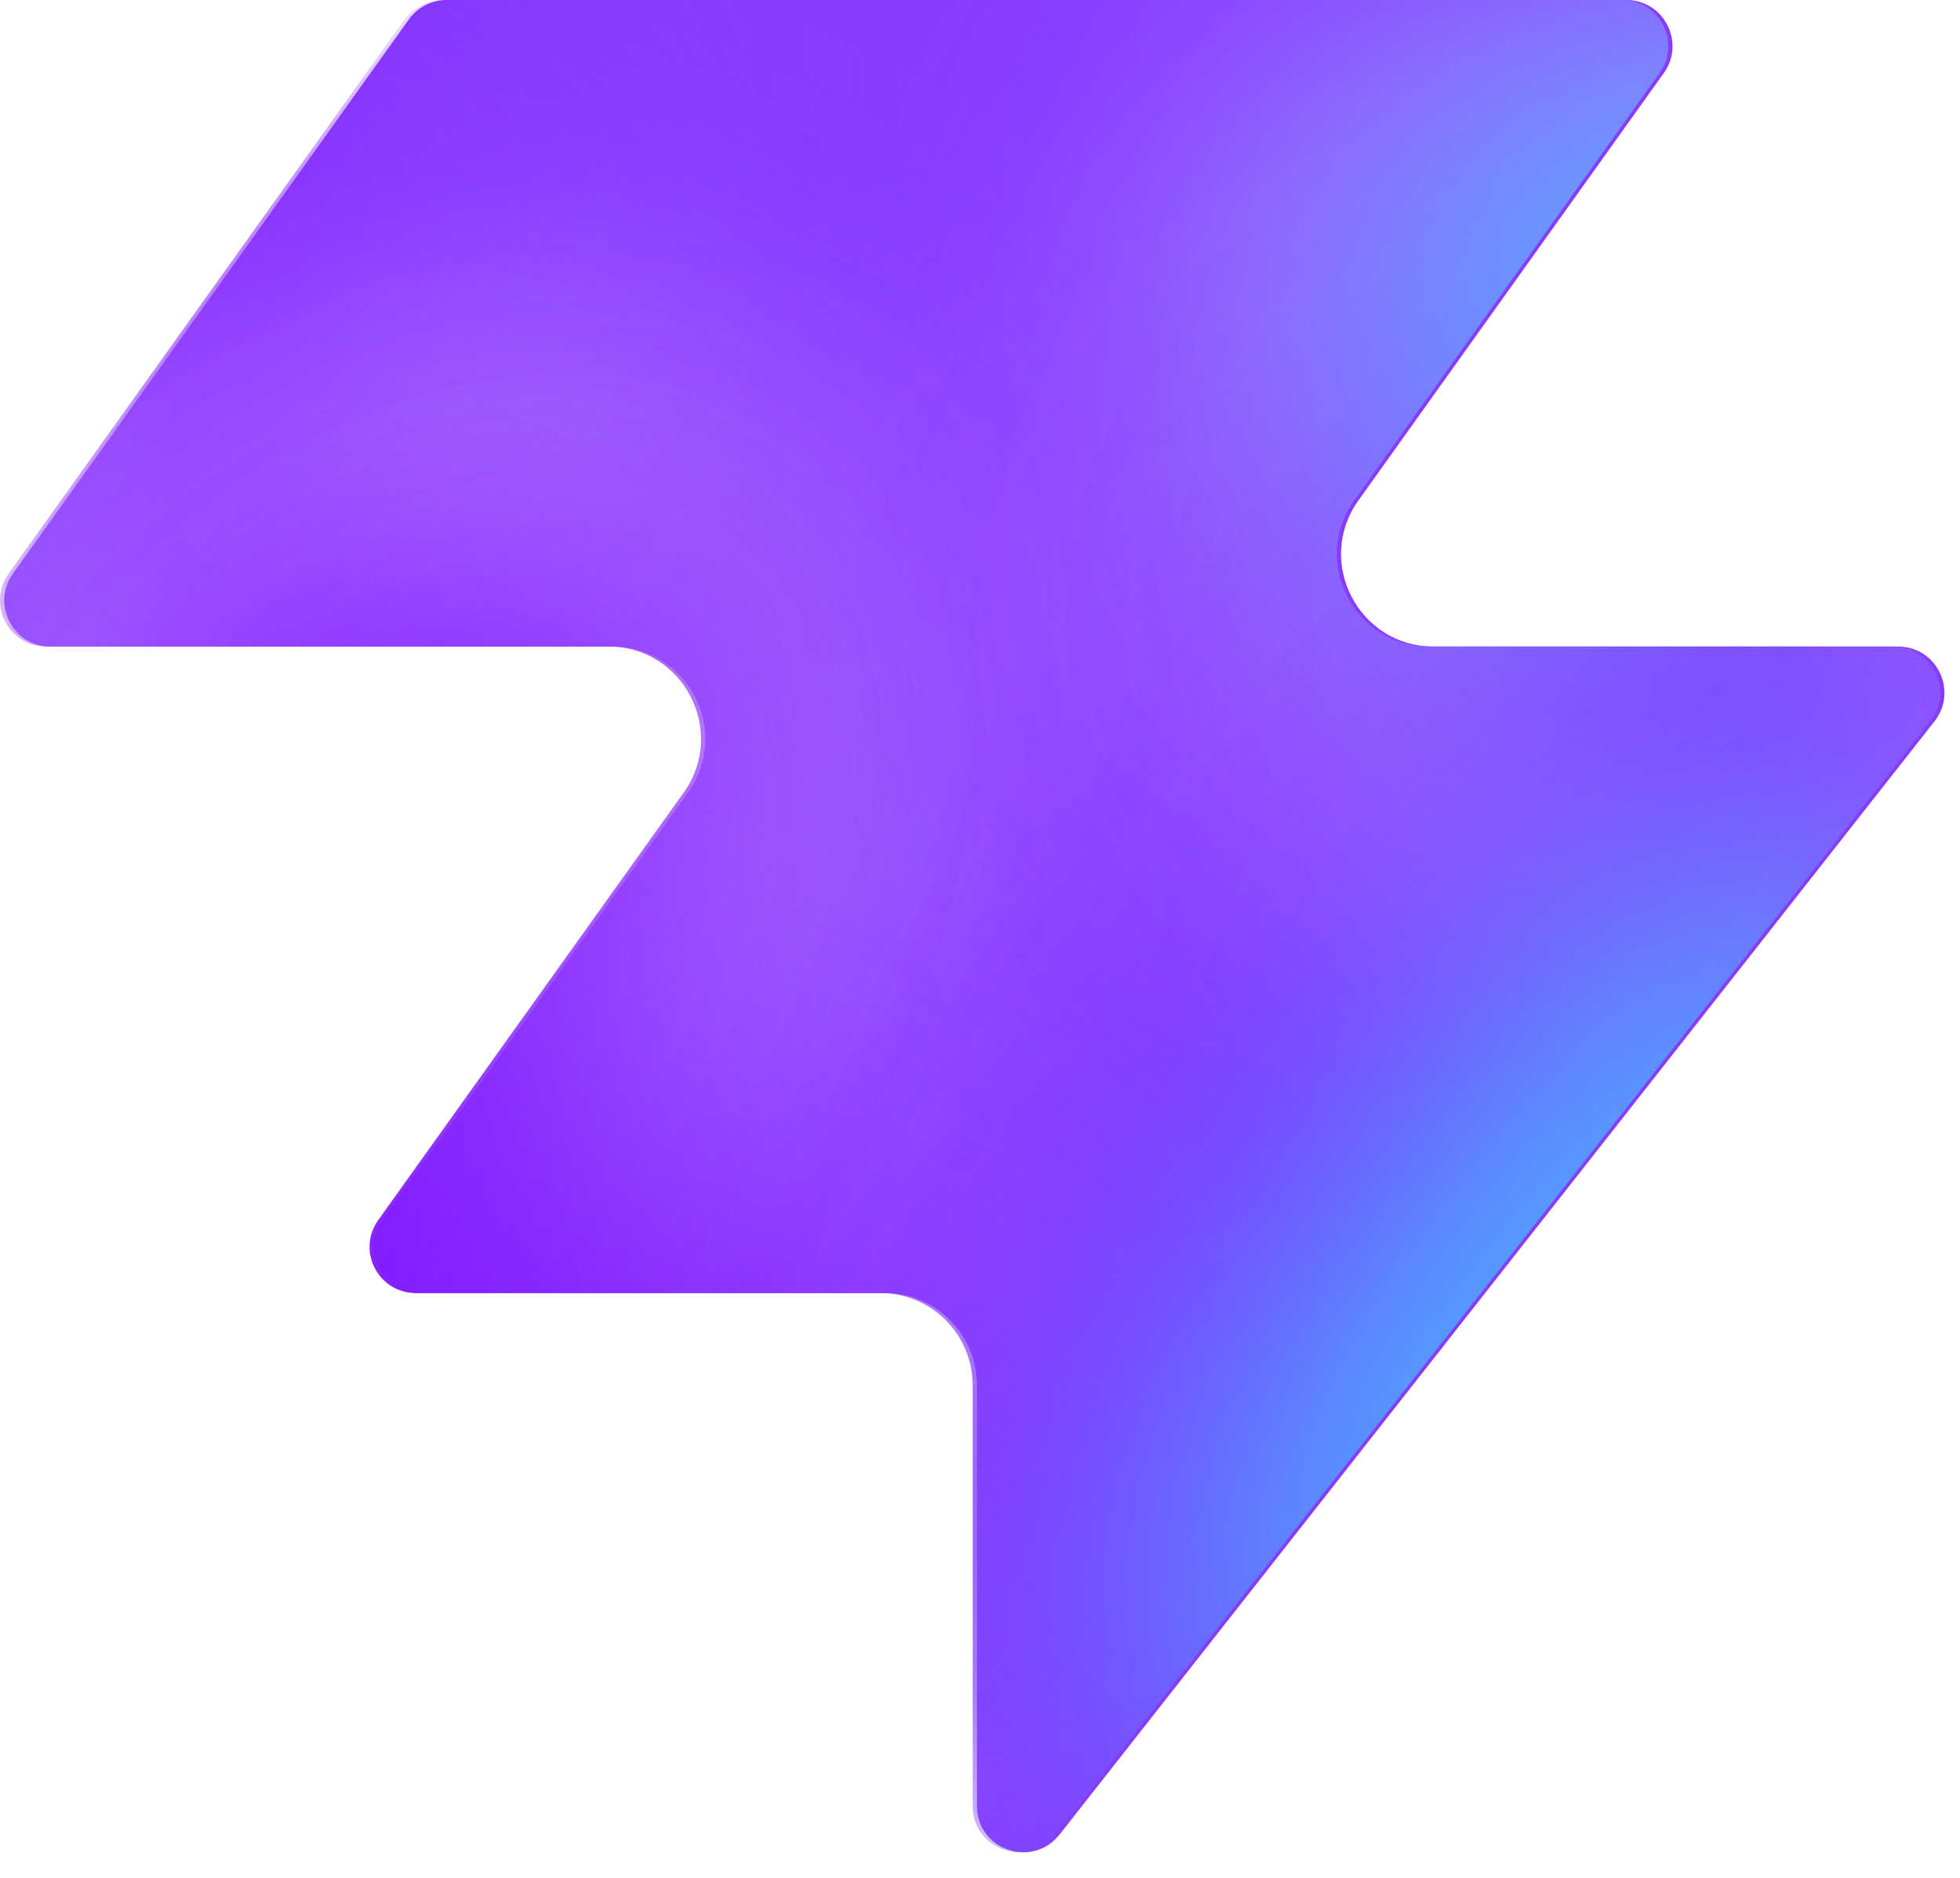
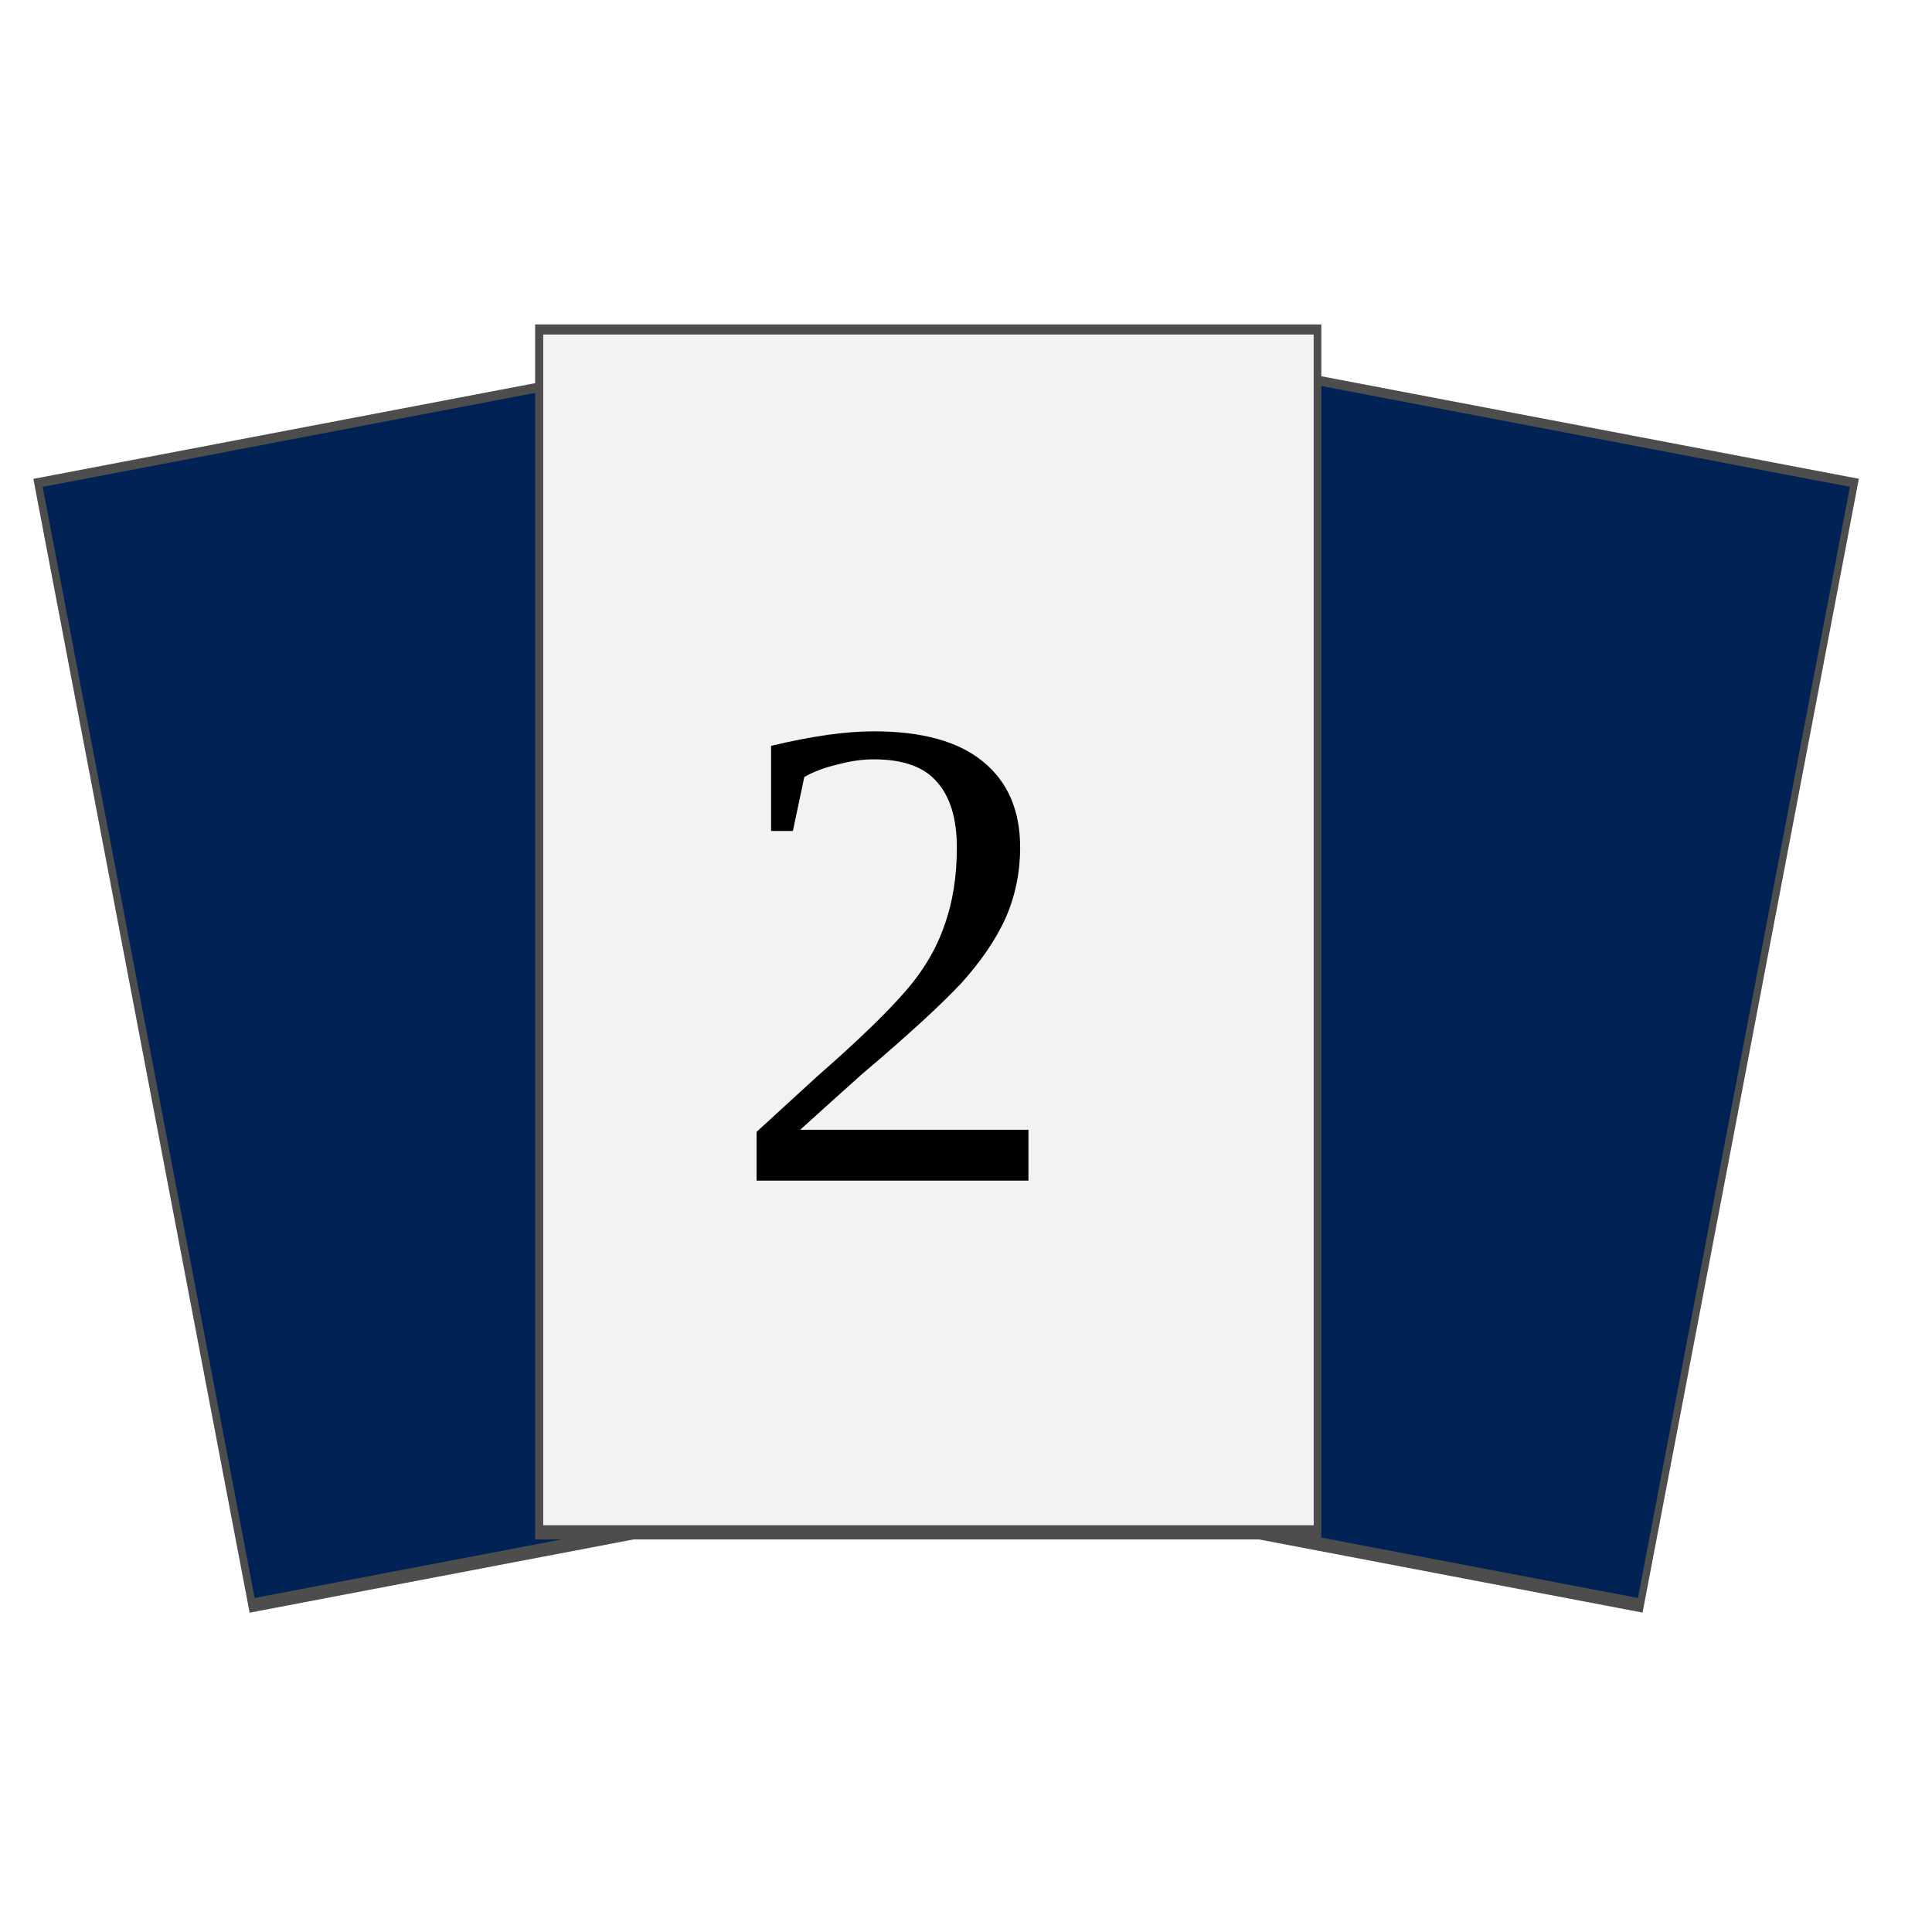
- <svg xmlns="http://www.w3.org/2000/svg" width="48" height="46" fill="none" viewBox="0 0 48 46">
-   <path fill="#863bff" d="M25.946 44.938c-.664.845-2.021.375-2.021-.698V33.937a2.26 2.26 0 0 0-2.262-2.262H10.287c-.92 0-1.456-1.04-.92-1.788l7.48-10.471c1.07-1.497 0-3.578-1.842-3.578H1.237c-.92 0-1.456-1.04-.92-1.788L10.013.474c.214-.297.556-.474.92-.474h28.894c.92 0 1.456 1.04.92 1.788l-7.48 10.471c-1.07 1.498 0 3.579 1.842 3.579h11.377c.943 0 1.473 1.088.89 1.83L25.947 44.94z" style="fill:#863bff;fill:color(display-p3 .525 .23 1);fill-opacity:1" />
-   <mask id="a" width="48" height="46" x="0" y="0" maskUnits="userSpaceOnUse" style="mask-type:alpha">
-     <path fill="#000" d="M25.842 44.938c-.664.844-2.021.375-2.021-.698V33.937a2.26 2.26 0 0 0-2.262-2.262H10.183c-.92 0-1.456-1.04-.92-1.788l7.48-10.471c1.07-1.498 0-3.579-1.842-3.579H1.133c-.92 0-1.456-1.04-.92-1.787L9.91.473c.214-.297.556-.474.92-.474h28.894c.92 0 1.456 1.04.92 1.788l-7.48 10.471c-1.07 1.498 0 3.578 1.842 3.578h11.377c.943 0 1.473 1.088.89 1.832L25.843 44.94z" style="fill:#000;fill-opacity:1" />
-   </mask>
-   <g mask="url(#a)">
-     <g filter="url(#b)">
-       <ellipse cx="5.508" cy="14.704" fill="#ede6ff" rx="5.508" ry="14.704" style="fill:#ede6ff;fill:color(display-p3 .927 .903 1);fill-opacity:1" transform="matrix(.00324 1 1 -.00324 -4.47 31.516)" />
-     </g>
-     <g filter="url(#c)">
-       <ellipse cx="10.399" cy="29.851" fill="#ede6ff" rx="10.399" ry="29.851" style="fill:#ede6ff;fill:color(display-p3 .927 .903 1);fill-opacity:1" transform="matrix(.00324 1 1 -.00324 -39.328 7.883)" />
-     </g>
-     <g filter="url(#d)">
-       <ellipse cx="5.508" cy="30.487" fill="#7e14ff" rx="5.508" ry="30.487" style="fill:#7e14ff;fill:color(display-p3 .492 .077 1);fill-opacity:1" transform="rotate(89.814 -25.913 -14.639)scale(1 -1)" />
-     </g>
-     <g filter="url(#e)">
-       <ellipse cx="5.508" cy="30.599" fill="#7e14ff" rx="5.508" ry="30.599" style="fill:#7e14ff;fill:color(display-p3 .492 .077 1);fill-opacity:1" transform="rotate(89.814 -32.644 -3.334)scale(1 -1)" />
-     </g>
-     <g filter="url(#f)">
-       <ellipse cx="5.508" cy="30.599" fill="#7e14ff" rx="5.508" ry="30.599" style="fill:#7e14ff;fill:color(display-p3 .492 .077 1);fill-opacity:1" transform="matrix(.00324 1 1 -.00324 -34.34 30.47)" />
-     </g>
-     <g filter="url(#g)">
-       <ellipse cx="14.072" cy="22.078" fill="#ede6ff" rx="14.072" ry="22.078" style="fill:#ede6ff;fill:color(display-p3 .927 .903 1);fill-opacity:1" transform="rotate(93.35 24.506 48.493)scale(-1 1)" />
-     </g>
-     <g filter="url(#h)">
-       <ellipse cx="3.47" cy="21.501" fill="#7e14ff" rx="3.47" ry="21.501" style="fill:#7e14ff;fill:color(display-p3 .492 .077 1);fill-opacity:1" transform="rotate(89.009 28.708 47.59)scale(-1 1)" />
-     </g>
-     <g filter="url(#i)">
-       <ellipse cx="3.47" cy="21.501" fill="#7e14ff" rx="3.47" ry="21.501" style="fill:#7e14ff;fill:color(display-p3 .492 .077 1);fill-opacity:1" transform="rotate(89.009 28.708 47.59)scale(-1 1)" />
-     </g>
-     <g filter="url(#j)">
-       <ellipse cx=".387" cy="8.972" fill="#7e14ff" rx="4.407" ry="29.108" style="fill:#7e14ff;fill:color(display-p3 .492 .077 1);fill-opacity:1" transform="rotate(39.51 .387 8.972)" />
-     </g>
-     <g filter="url(#k)">
-       <ellipse cx="47.523" cy="-6.092" fill="#7e14ff" rx="4.407" ry="29.108" style="fill:#7e14ff;fill:color(display-p3 .492 .077 1);fill-opacity:1" transform="rotate(37.892 47.523 -6.092)" />
-     </g>
-     <g filter="url(#l)">
-       <ellipse cx="41.412" cy="6.333" fill="#47bfff" rx="5.971" ry="9.665" style="fill:#47bfff;fill:color(display-p3 .28 .748 1);fill-opacity:1" transform="rotate(37.892 41.412 6.333)" />
-     </g>
-     <g filter="url(#m)">
-       <ellipse cx="-1.879" cy="38.332" fill="#7e14ff" rx="4.407" ry="29.108" style="fill:#7e14ff;fill:color(display-p3 .492 .077 1);fill-opacity:1" transform="rotate(37.892 -1.88 38.332)" />
-     </g>
-     <g filter="url(#n)">
-       <ellipse cx="-1.879" cy="38.332" fill="#7e14ff" rx="4.407" ry="29.108" style="fill:#7e14ff;fill:color(display-p3 .492 .077 1);fill-opacity:1" transform="rotate(37.892 -1.88 38.332)" />
-     </g>
-     <g filter="url(#o)">
-       <ellipse cx="35.651" cy="29.907" fill="#7e14ff" rx="4.407" ry="29.108" style="fill:#7e14ff;fill:color(display-p3 .492 .077 1);fill-opacity:1" transform="rotate(37.892 35.651 29.907)" />
-     </g>
-     <g filter="url(#p)">
-       <ellipse cx="38.418" cy="32.4" fill="#47bfff" rx="5.971" ry="15.297" style="fill:#47bfff;fill:color(display-p3 .28 .748 1);fill-opacity:1" transform="rotate(37.892 38.418 32.4)" />
+ <svg xmlns="http://www.w3.org/2000/svg" width="32" height="32" viewBox="0 0 32 32" version="1.1" id="svg1">
+   <defs id="defs1" />
+   <g id="layer1">
+     <g id="g2" transform="matrix(1.1,0,0,1.1,-1.629345,-2.351817)" style="display:inline">
+       <g id="g1-2" transform="matrix(0.9331729,-0.1780123,0.1780123,0.9331729,-5.686841,5.607482)">
+         <rect style="fill:#4d4d4d" id="rect1-0" width="11.838" height="18.295" x="7.193" y="5.381" />
+         <rect style="fill:#002255;fill-opacity:1;stroke-width:0.98" id="rect1-6-2" width="11.601" height="17.929" x="7.315" y="5.533" />
+       </g>
+       <g id="g1-22" transform="matrix(0.9331729,0.1780123,-0.1780123,0.9331729,12.66941,0.9380586)">
+         <rect style="fill:#4d4d4d" id="rect1-8" width="11.838" height="18.295" x="7.193" y="5.381" />
+         <rect style="fill:#002255;fill-opacity:1;stroke-width:0.98" id="rect1-6-9" width="11.601" height="17.929" x="7.315" y="5.533" />
+       </g>
+       <g id="g1" transform="translate(2.345878,1.64205)">
+         <rect style="fill:#4d4d4d" id="rect1" width="11.838" height="18.295" x="7.193" y="5.381" />
+         <rect style="fill:#f2f2f2;stroke-width:0.98" id="rect1-6" width="11.601" height="17.929" x="7.315" y="5.533" />
+         <text xml:space="preserve" style="font-size:10.225px;text-align:start;writing-mode:lr-tb;direction:ltr;text-anchor:start;display:inline;fill:#000000;stroke-width:0.852" x="10.076" y="18.274" id="text4">
+           <tspan id="tspan4" x="10.076" y="18.274" style="fill:#000000;stroke-width:0.852">2</tspan>
+         </text>
+       </g>
    </g>
  </g>
-   <defs>
-     <filter id="b" width="60.045" height="41.654" x="-19.77" y="16.149" color-interpolation-filters="sRGB" filterUnits="userSpaceOnUse">
-       <feFlood flood-opacity="0" result="BackgroundImageFix" />
-       <feBlend in="SourceGraphic" in2="BackgroundImageFix" result="shape" />
-       <feGaussianBlur result="effect1_foregroundBlur_2002_17158" stdDeviation="7.659" />
-     </filter>
-     <filter id="c" width="90.34" height="51.437" x="-54.613" y="-7.533" color-interpolation-filters="sRGB" filterUnits="userSpaceOnUse">
-       <feFlood flood-opacity="0" result="BackgroundImageFix" />
-       <feBlend in="SourceGraphic" in2="BackgroundImageFix" result="shape" />
-       <feGaussianBlur result="effect1_foregroundBlur_2002_17158" stdDeviation="7.659" />
-     </filter>
-     <filter id="d" width="79.355" height="29.4" x="-49.64" y="2.03" color-interpolation-filters="sRGB" filterUnits="userSpaceOnUse">
-       <feFlood flood-opacity="0" result="BackgroundImageFix" />
-       <feBlend in="SourceGraphic" in2="BackgroundImageFix" result="shape" />
-       <feGaussianBlur result="effect1_foregroundBlur_2002_17158" stdDeviation="4.596" />
-     </filter>
-     <filter id="e" width="79.579" height="29.4" x="-45.045" y="20.029" color-interpolation-filters="sRGB" filterUnits="userSpaceOnUse">
-       <feFlood flood-opacity="0" result="BackgroundImageFix" />
-       <feBlend in="SourceGraphic" in2="BackgroundImageFix" result="shape" />
-       <feGaussianBlur result="effect1_foregroundBlur_2002_17158" stdDeviation="4.596" />
-     </filter>
-     <filter id="f" width="79.579" height="29.4" x="-43.513" y="21.178" color-interpolation-filters="sRGB" filterUnits="userSpaceOnUse">
-       <feFlood flood-opacity="0" result="BackgroundImageFix" />
-       <feBlend in="SourceGraphic" in2="BackgroundImageFix" result="shape" />
-       <feGaussianBlur result="effect1_foregroundBlur_2002_17158" stdDeviation="4.596" />
-     </filter>
-     <filter id="g" width="74.749" height="58.852" x="15.756" y="-17.901" color-interpolation-filters="sRGB" filterUnits="userSpaceOnUse">
-       <feFlood flood-opacity="0" result="BackgroundImageFix" />
-       <feBlend in="SourceGraphic" in2="BackgroundImageFix" result="shape" />
-       <feGaussianBlur result="effect1_foregroundBlur_2002_17158" stdDeviation="7.659" />
-     </filter>
-     <filter id="h" width="61.377" height="25.362" x="23.548" y="2.284" color-interpolation-filters="sRGB" filterUnits="userSpaceOnUse">
-       <feFlood flood-opacity="0" result="BackgroundImageFix" />
-       <feBlend in="SourceGraphic" in2="BackgroundImageFix" result="shape" />
-       <feGaussianBlur result="effect1_foregroundBlur_2002_17158" stdDeviation="4.596" />
-     </filter>
-     <filter id="i" width="61.377" height="25.362" x="23.548" y="2.284" color-interpolation-filters="sRGB" filterUnits="userSpaceOnUse">
-       <feFlood flood-opacity="0" result="BackgroundImageFix" />
-       <feBlend in="SourceGraphic" in2="BackgroundImageFix" result="shape" />
-       <feGaussianBlur result="effect1_foregroundBlur_2002_17158" stdDeviation="4.596" />
-     </filter>
-     <filter id="j" width="56.045" height="63.649" x="-27.636" y="-22.853" color-interpolation-filters="sRGB" filterUnits="userSpaceOnUse">
-       <feFlood flood-opacity="0" result="BackgroundImageFix" />
-       <feBlend in="SourceGraphic" in2="BackgroundImageFix" result="shape" />
-       <feGaussianBlur result="effect1_foregroundBlur_2002_17158" stdDeviation="4.596" />
-     </filter>
-     <filter id="k" width="54.814" height="64.646" x="20.116" y="-38.415" color-interpolation-filters="sRGB" filterUnits="userSpaceOnUse">
-       <feFlood flood-opacity="0" result="BackgroundImageFix" />
-       <feBlend in="SourceGraphic" in2="BackgroundImageFix" result="shape" />
-       <feGaussianBlur result="effect1_foregroundBlur_2002_17158" stdDeviation="4.596" />
-     </filter>
-     <filter id="l" width="33.541" height="35.313" x="24.641" y="-11.323" color-interpolation-filters="sRGB" filterUnits="userSpaceOnUse">
-       <feFlood flood-opacity="0" result="BackgroundImageFix" />
-       <feBlend in="SourceGraphic" in2="BackgroundImageFix" result="shape" />
-       <feGaussianBlur result="effect1_foregroundBlur_2002_17158" stdDeviation="4.596" />
-     </filter>
-     <filter id="m" width="54.814" height="64.646" x="-29.286" y="6.009" color-interpolation-filters="sRGB" filterUnits="userSpaceOnUse">
-       <feFlood flood-opacity="0" result="BackgroundImageFix" />
-       <feBlend in="SourceGraphic" in2="BackgroundImageFix" result="shape" />
-       <feGaussianBlur result="effect1_foregroundBlur_2002_17158" stdDeviation="4.596" />
-     </filter>
-     <filter id="n" width="54.814" height="64.646" x="-29.286" y="6.009" color-interpolation-filters="sRGB" filterUnits="userSpaceOnUse">
-       <feFlood flood-opacity="0" result="BackgroundImageFix" />
-       <feBlend in="SourceGraphic" in2="BackgroundImageFix" result="shape" />
-       <feGaussianBlur result="effect1_foregroundBlur_2002_17158" stdDeviation="4.596" />
-     </filter>
-     <filter id="o" width="54.814" height="64.646" x="8.244" y="-2.416" color-interpolation-filters="sRGB" filterUnits="userSpaceOnUse">
-       <feFlood flood-opacity="0" result="BackgroundImageFix" />
-       <feBlend in="SourceGraphic" in2="BackgroundImageFix" result="shape" />
-       <feGaussianBlur result="effect1_foregroundBlur_2002_17158" stdDeviation="4.596" />
-     </filter>
-     <filter id="p" width="39.409" height="43.623" x="18.713" y="10.588" color-interpolation-filters="sRGB" filterUnits="userSpaceOnUse">
-       <feFlood flood-opacity="0" result="BackgroundImageFix" />
-       <feBlend in="SourceGraphic" in2="BackgroundImageFix" result="shape" />
-       <feGaussianBlur result="effect1_foregroundBlur_2002_17158" stdDeviation="4.596" />
-     </filter>
-   </defs>
</svg>
